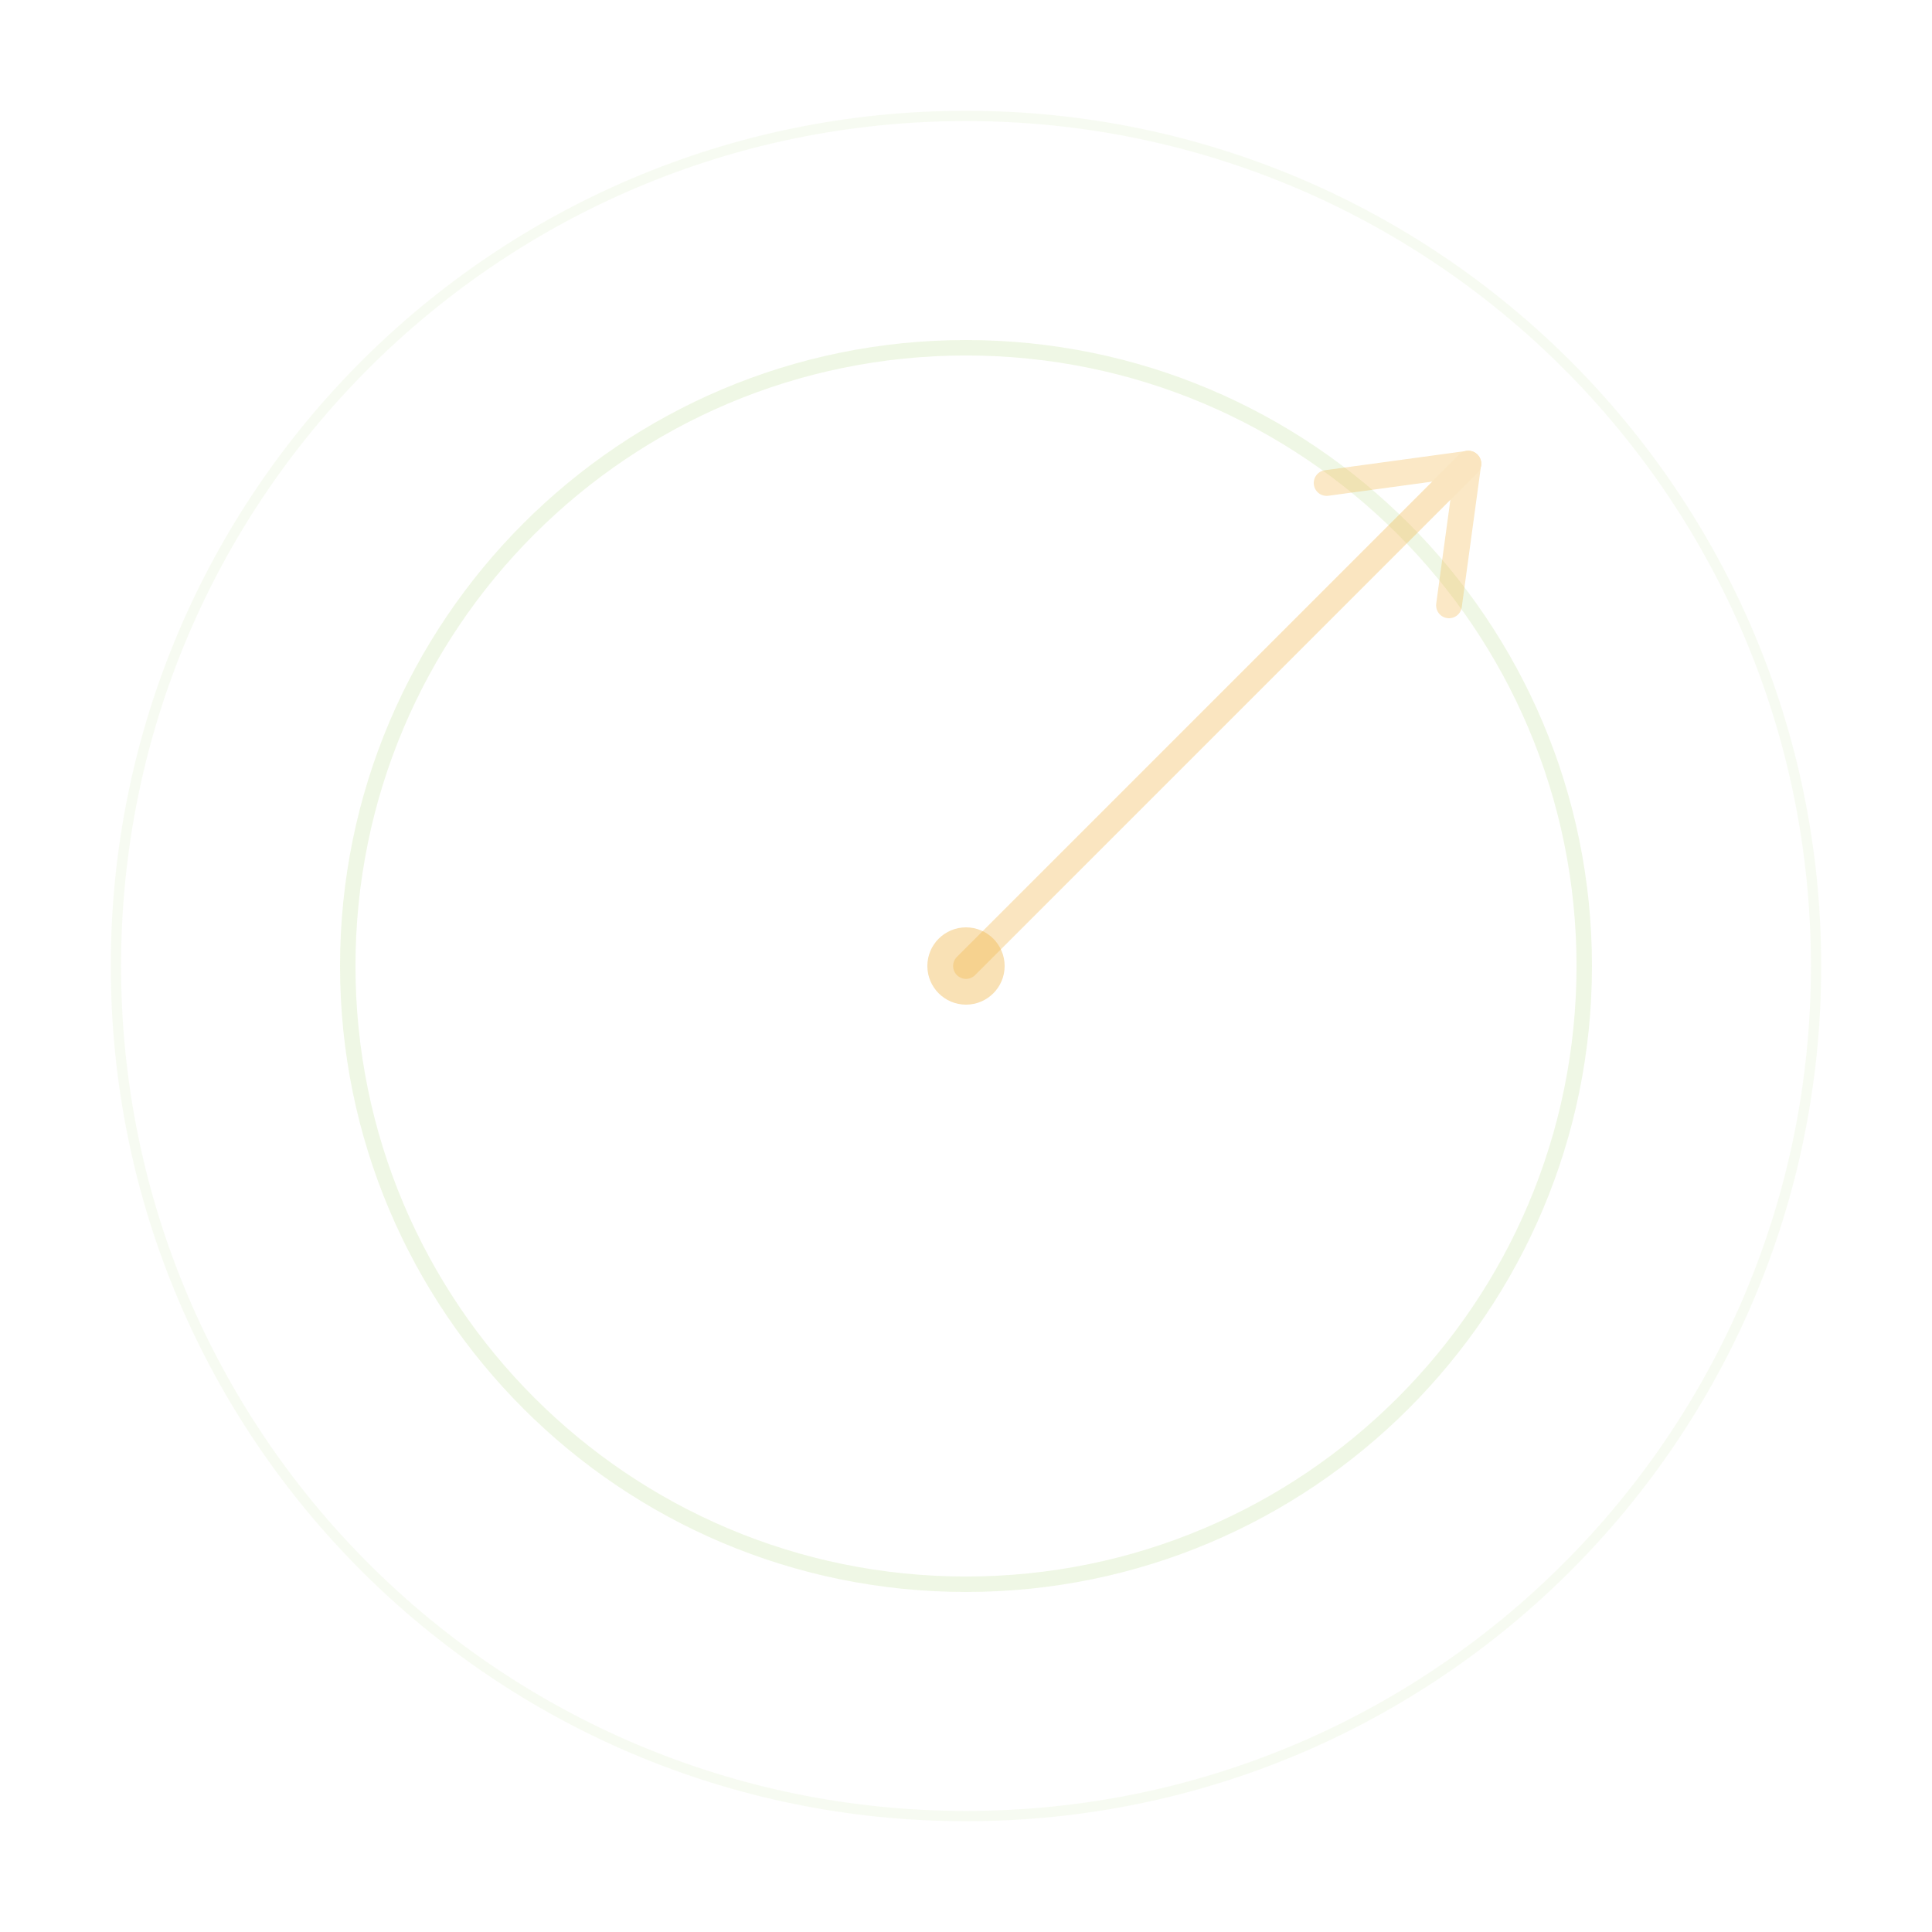
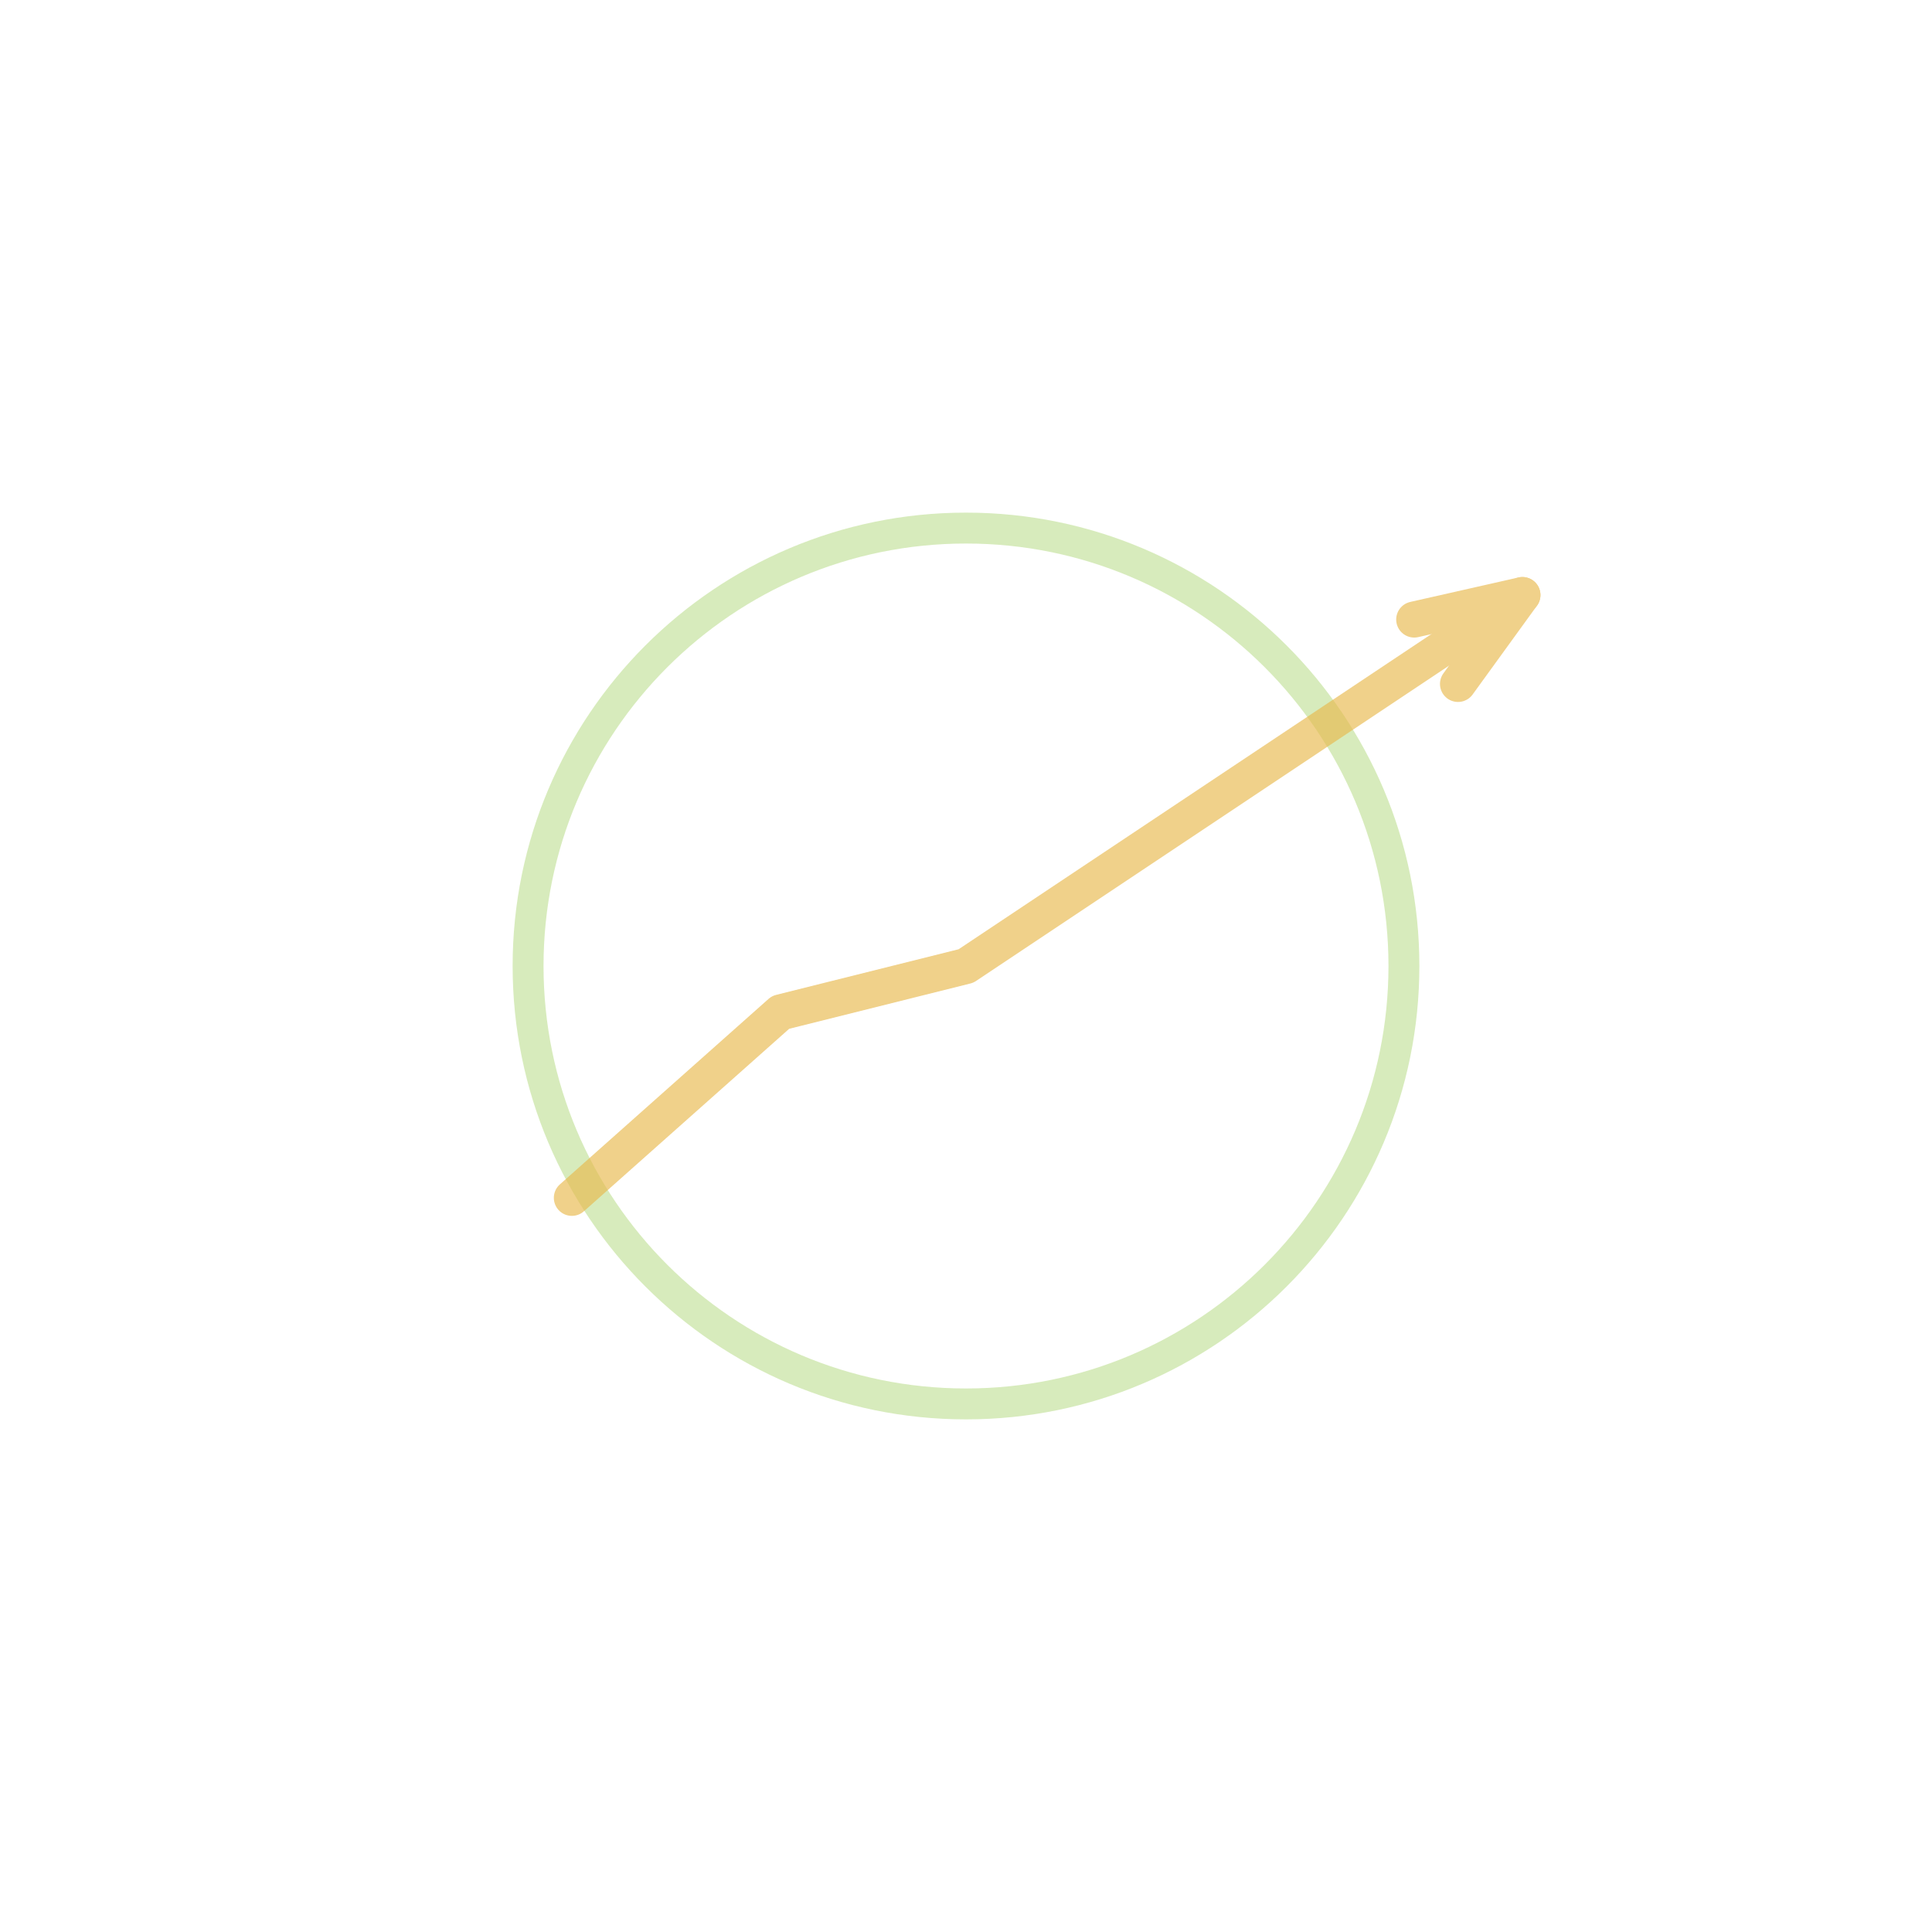
<svg xmlns="http://www.w3.org/2000/svg" width="150" height="150" viewBox="0 0 150 150">
  <defs>
-     <pattern id="radar-mini" width="150" height="150" patternUnits="userSpaceOnUse">
-       <circle cx="75" cy="75" r="66" fill="none" stroke="#8DC63F" stroke-width="0.8" opacity="0.07" />
-       <circle cx="75" cy="75" r="48" fill="none" stroke="#8DC63F" stroke-width="1.2" opacity="0.14" />
-       <g stroke="#F0B445" stroke-width="2" fill="none" stroke-linecap="round" opacity="0.34">
-         <path d="M75 75 L114 36" />
-         <path d="M114 36 L103 37.5" opacity="0.9" />
-         <path d="M114 36 L112.5 47" opacity="0.9" />
+     <pattern id="hagerawi-motif" width="150" height="150" patternUnits="userSpaceOnUse">
+       <circle cx="75" cy="75" r="34" fill="none" stroke="#8DC63F" stroke-width="2.4" opacity="0.35" />
+       <g stroke="#E8B84B" stroke-width="2.8" fill="none" stroke-linecap="round" stroke-linejoin="round" opacity="0.65">
+         <path d="M44.4 93 L60.6 78.6 L75 75 L96.6 60.6 L118.2 46.2" />
+         <path d="M113.2 53.1 L118.2 46.2 L109.8 48.1" />
      </g>
-       <circle cx="75" cy="75" r="3" fill="#F0B445" opacity="0.4" />
    </pattern>
  </defs>
-   <rect width="150" height="150" fill="url(#radar-mini)" />
+   <rect width="150" height="150" fill="url(#hagerawi-motif)" />
</svg>
